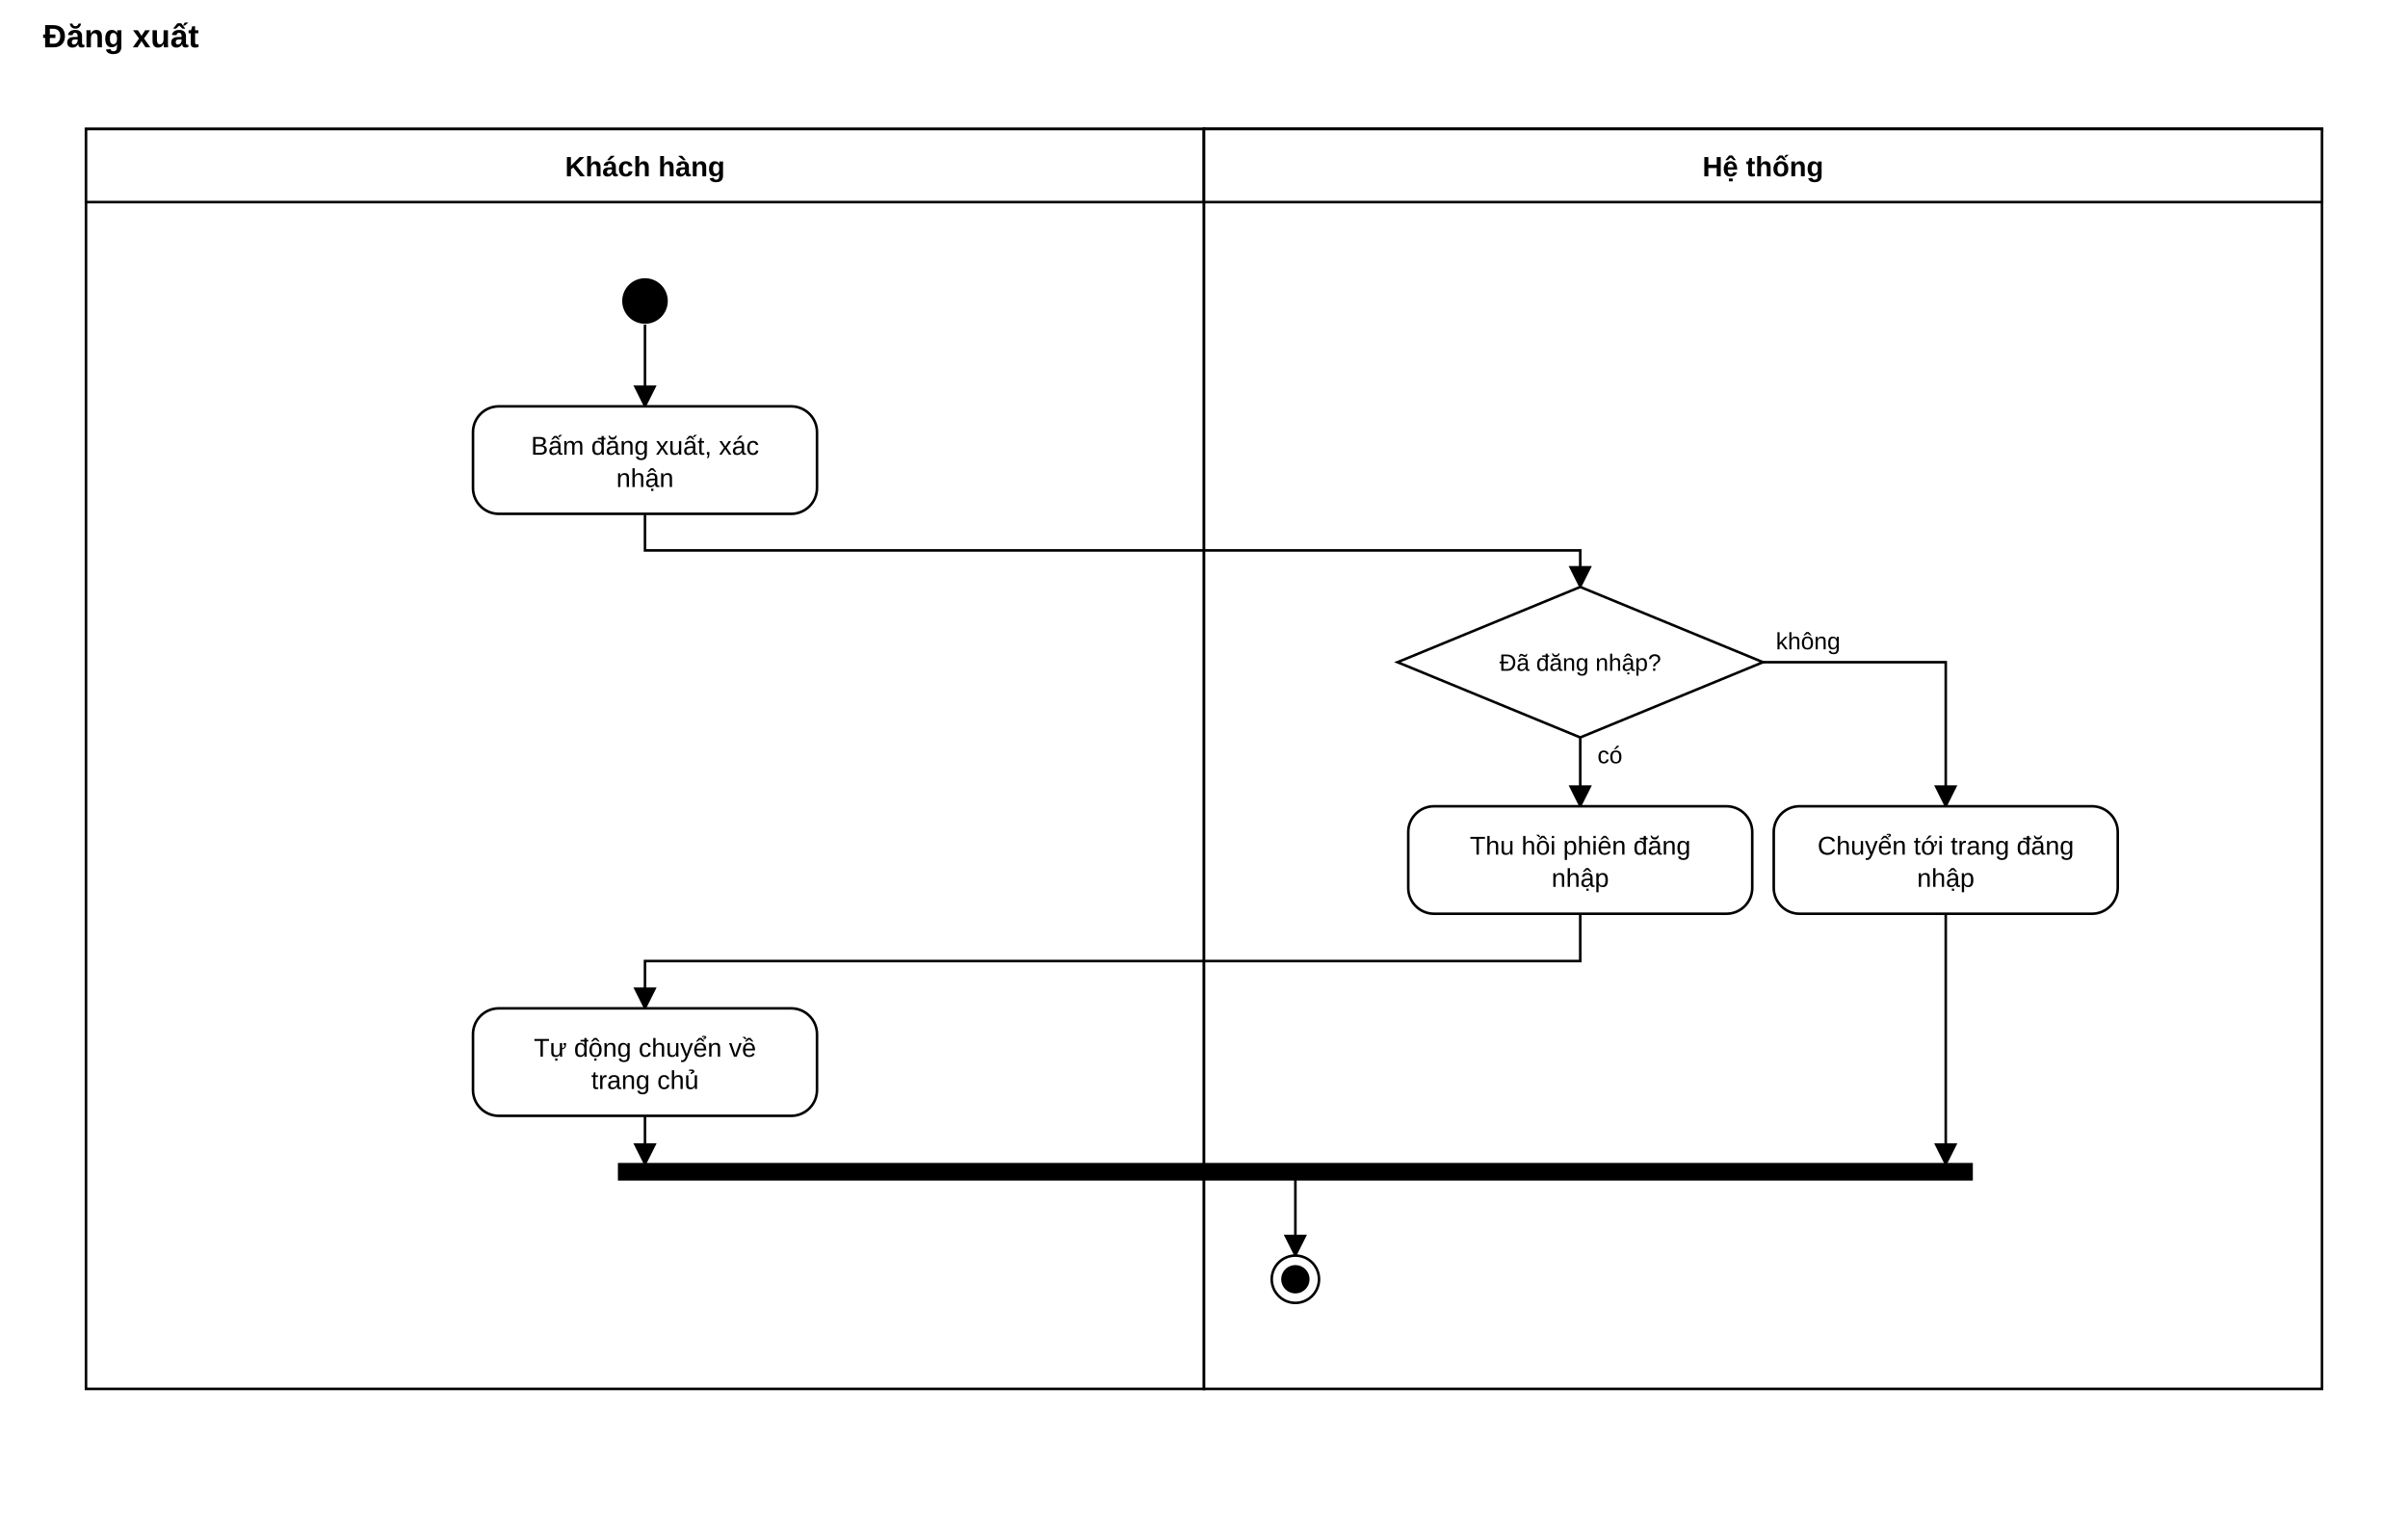
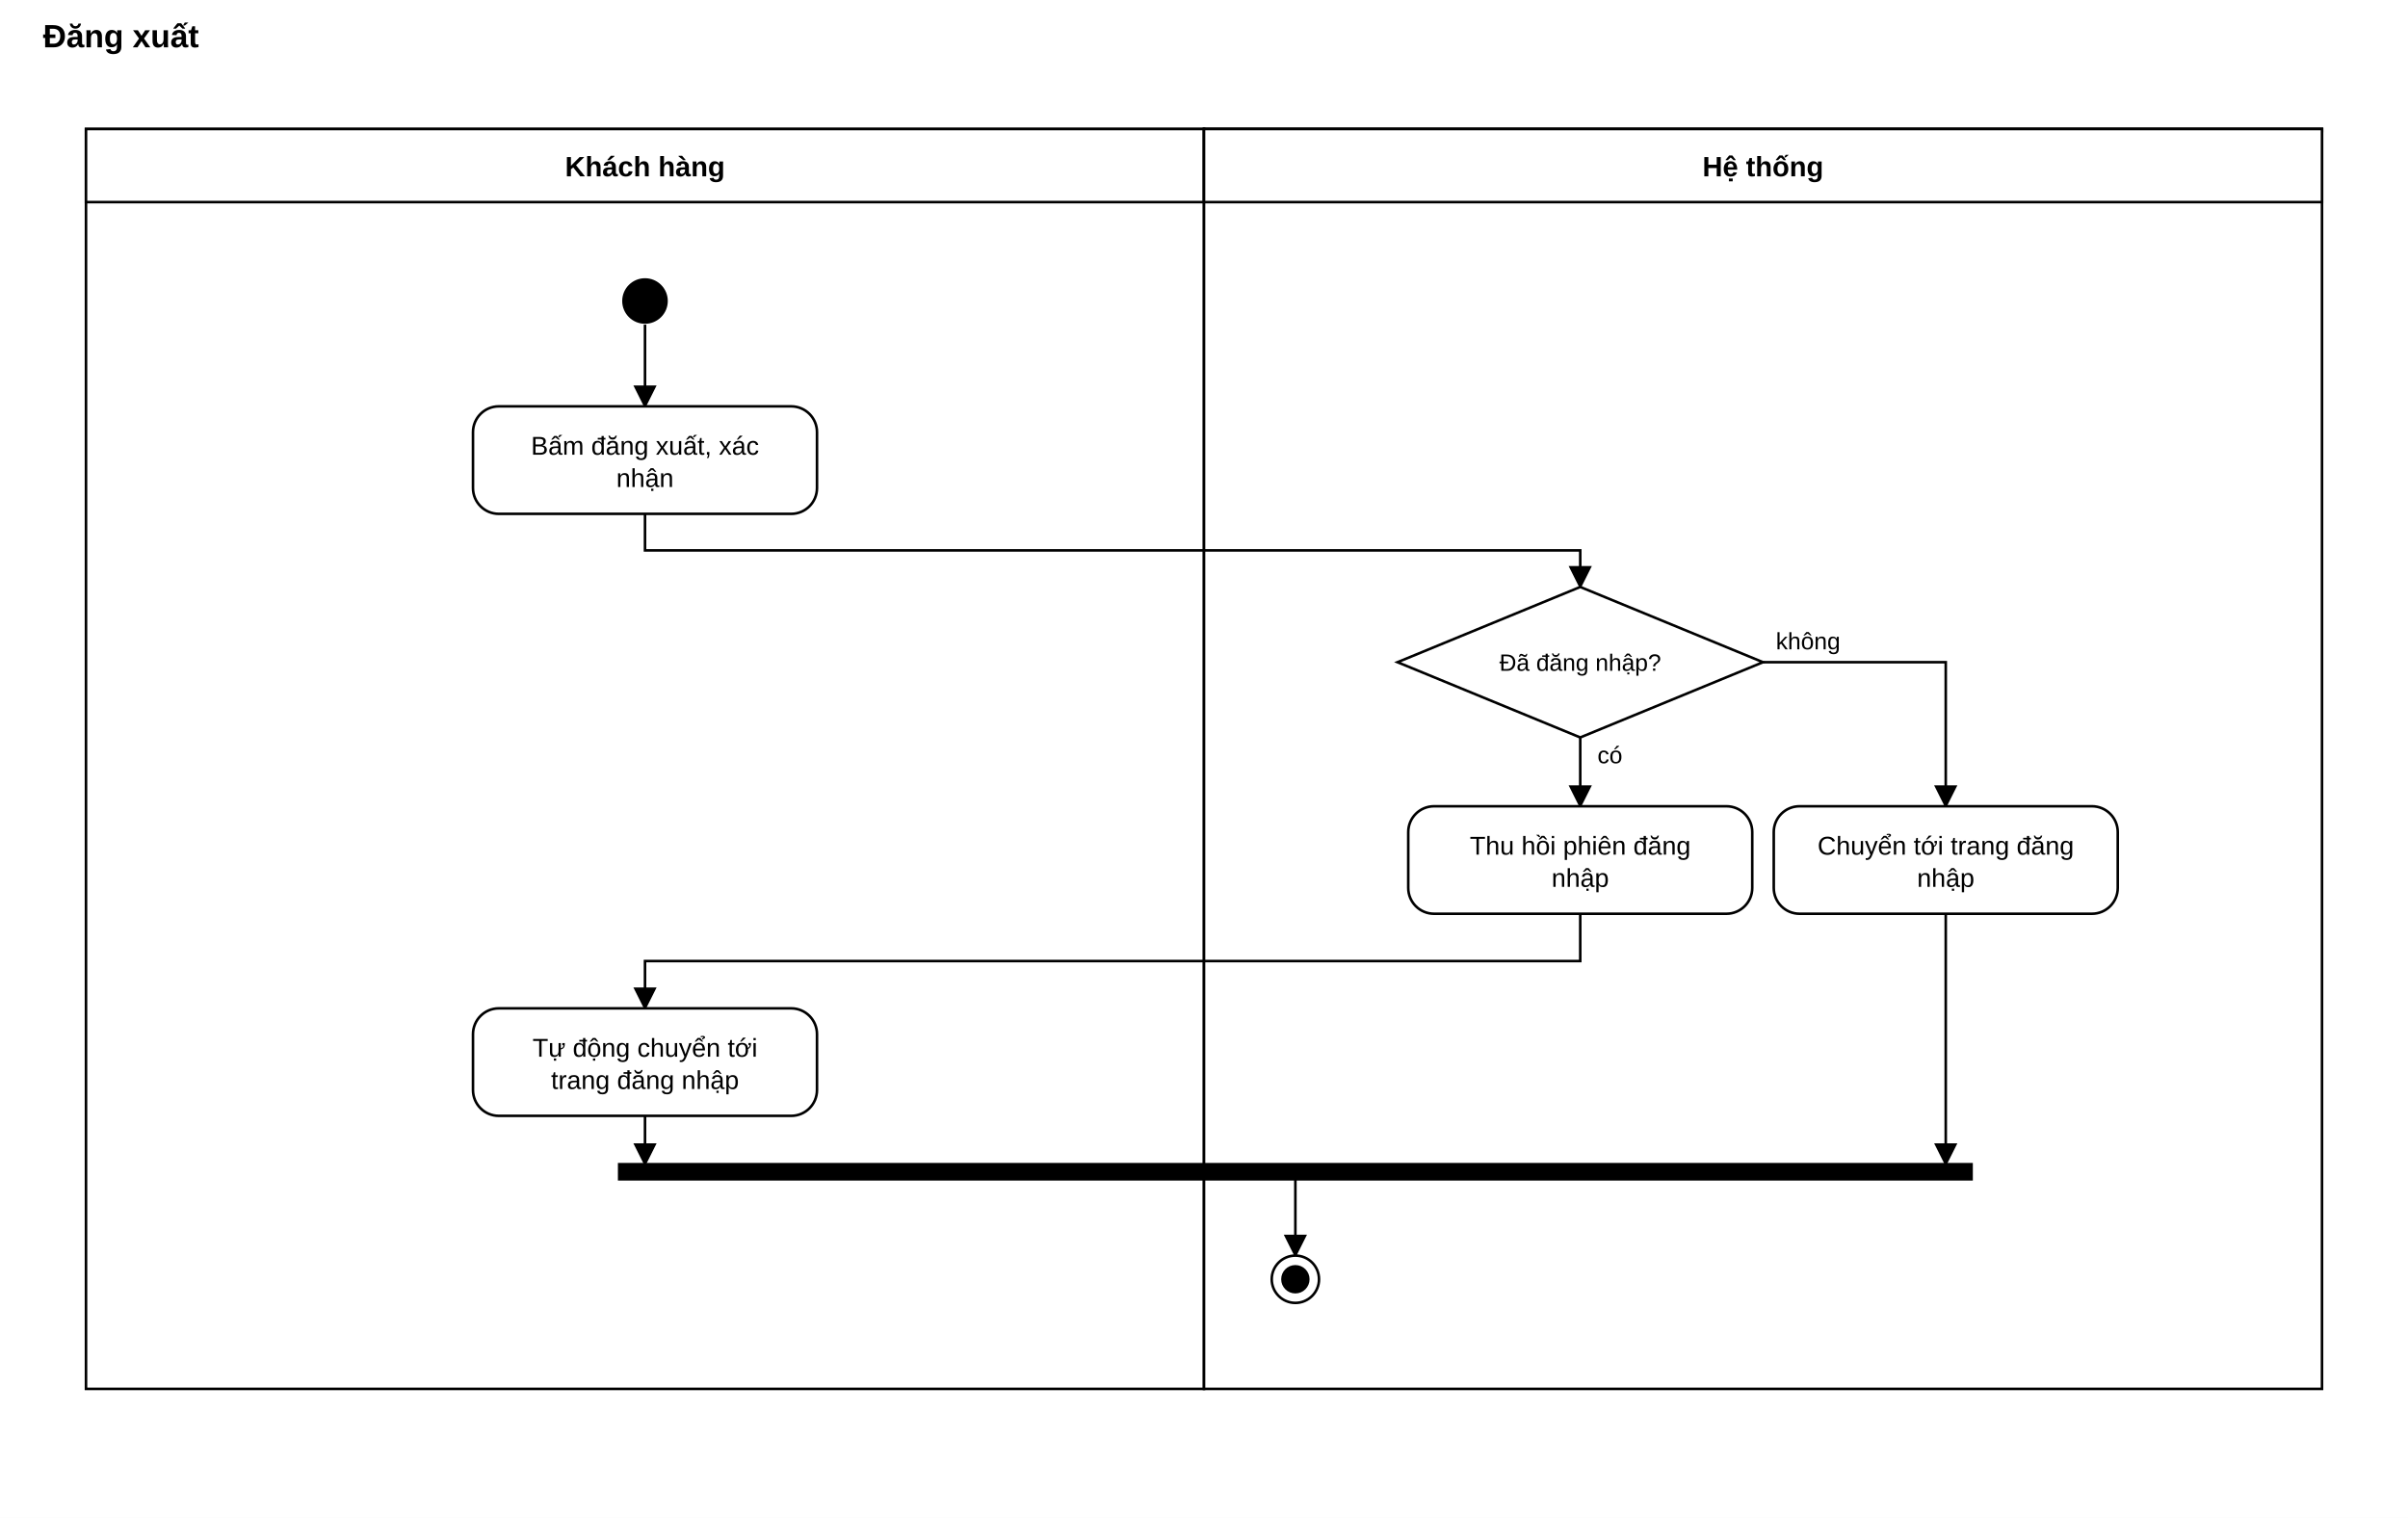
<svg xmlns="http://www.w3.org/2000/svg" width="1120" height="706" viewBox="0 0 1120 706">
  <defs>
    <marker id="dac" viewBox="0 0 10 10" refX="9" refY="5" markerWidth="9" markerHeight="9" orient="auto">
      <path d="M0,0 L10,5 L0,10 z" fill="#000" />
    </marker>
    <marker id="ho" viewBox="0 0 12 12" refX="11" refY="6" markerWidth="11" markerHeight="11" orient="auto">
      <path d="M1,1 L11,6 L1,11" fill="none" stroke="#000" stroke-width="1.2" />
    </marker>
  </defs>
  <rect width="100%" height="100%" fill="#fff" />
  <text x="20" y="22" font-family="Arial, Helvetica, sans-serif" font-size="15" text-anchor="start" font-weight="bold" fill="#000">Đăng xuất</text>
  <rect x="560" y="60" width="520" height="1" rx="0" fill="#fff" stroke="#000" stroke-width="1.2" />
  <rect x="40" y="60" width="520" height="586.0" rx="0" fill="#fff" stroke="#000" stroke-width="1.2" />
  <rect x="40" y="60" width="520" height="34" rx="0" fill="#fff" stroke="#000" stroke-width="1.2" />
  <text x="300.0" y="82" font-family="Arial, Helvetica, sans-serif" font-size="13" text-anchor="middle" font-weight="bold" fill="#000">Khách hàng</text>
  <rect x="560" y="60" width="520" height="586.0" rx="0" fill="#fff" stroke="#000" stroke-width="1.2" />
  <rect x="560" y="60" width="520" height="34" rx="0" fill="#fff" stroke="#000" stroke-width="1.2" />
  <text x="820.0" y="82" font-family="Arial, Helvetica, sans-serif" font-size="13" text-anchor="middle" font-weight="bold" fill="#000">Hệ thống</text>
  <line x1="300" y1="151.0" x2="300.0" y2="189.0" stroke="#000" stroke-width="1.2" marker-end="url(#dac)" />
  <path d="M 300.0 239.0 V 256.0 H 735.0 V 273.0" fill="none" stroke="#000" stroke-width="1.2" marker-end="url(#dac)" />
  <line x1="735.0" y1="343.0" x2="735.0" y2="375.0" stroke="#000" stroke-width="1.2" marker-end="url(#dac)" />
  <text x="743.0" y="355.0" font-family="Arial, Helvetica, sans-serif" font-size="11" text-anchor="start" font-weight="normal" fill="#000">có</text>
  <path d="M 735.0 425.0 V 447.0 H 300.0 V 469.0" fill="none" stroke="#000" stroke-width="1.2" marker-end="url(#dac)" />
  <path d="M 820.0 308 H 905.0 V 375.0" fill="none" stroke="#000" stroke-width="1.2" marker-end="url(#dac)" />
  <text x="826.0" y="302" font-family="Arial, Helvetica, sans-serif" font-size="11" text-anchor="start" font-weight="normal" fill="#000">không</text>
  <line x1="300.0" y1="519.0" x2="300.0" y2="541.5" stroke="#000" stroke-width="1.2" marker-end="url(#dac)" />
  <line x1="905.0" y1="425.0" x2="905.0" y2="541.5" stroke="#000" stroke-width="1.2" marker-end="url(#dac)" />
  <line x1="602.5" y1="548.5" x2="602.5" y2="584.0" stroke="#000" stroke-width="1.2" marker-end="url(#dac)" />
  <circle cx="300" cy="140" r="10" fill="#000" stroke="#000" stroke-width="1.2" />
  <rect x="220.0" y="189.0" width="160" height="50" rx="12" fill="#fff" stroke="#000" stroke-width="1.2" />
  <text x="300.0" y="211.5" font-family="Arial, Helvetica, sans-serif" font-size="12" text-anchor="middle" font-weight="normal" fill="#000">Bấm đăng xuất, xác</text>
  <text x="300.0" y="226.5" font-family="Arial, Helvetica, sans-serif" font-size="12" text-anchor="middle" font-weight="normal" fill="#000">nhận</text>
  <path d="M 735.0 273.0 L 820.0 308 L 735.0 343.0 L 650.0 308 Z" fill="#fff" stroke="#000" stroke-width="1.2" />
  <text x="735.0" y="312" font-family="Arial, Helvetica, sans-serif" font-size="11" text-anchor="middle" font-weight="normal" fill="#000">Đã đăng nhập?</text>
  <rect x="655.0" y="375.0" width="160" height="50" rx="12" fill="#fff" stroke="#000" stroke-width="1.2" />
  <text x="735.0" y="397.5" font-family="Arial, Helvetica, sans-serif" font-size="12" text-anchor="middle" font-weight="normal" fill="#000">Thu hồi phiên đăng</text>
  <text x="735.0" y="412.5" font-family="Arial, Helvetica, sans-serif" font-size="12" text-anchor="middle" font-weight="normal" fill="#000">nhập</text>
  <rect x="220.0" y="469.0" width="160" height="50" rx="12" fill="#fff" stroke="#000" stroke-width="1.2" />
-   <text x="300.0" y="491.5" font-family="Arial, Helvetica, sans-serif" font-size="12" text-anchor="middle" font-weight="normal" fill="#000">Tự động chuyển về</text>
-   <text x="300.0" y="506.5" font-family="Arial, Helvetica, sans-serif" font-size="12" text-anchor="middle" font-weight="normal" fill="#000">trang chủ</text>
+   <text x="300.0" y="491.5" font-family="Arial, Helvetica, sans-serif" font-size="12" text-anchor="middle" font-weight="normal" fill="#000">Tự động chuyển tới</text>
+   <text x="300.0" y="506.5" font-family="Arial, Helvetica, sans-serif" font-size="12" text-anchor="middle" font-weight="normal" fill="#000">trang đăng nhập</text>
  <rect x="825.0" y="375.0" width="160" height="50" rx="12" fill="#fff" stroke="#000" stroke-width="1.2" />
  <text x="905.0" y="397.5" font-family="Arial, Helvetica, sans-serif" font-size="12" text-anchor="middle" font-weight="normal" fill="#000">Chuyển tới trang đăng</text>
  <text x="905.0" y="412.5" font-family="Arial, Helvetica, sans-serif" font-size="12" text-anchor="middle" font-weight="normal" fill="#000">nhập</text>
  <rect x="288.0" y="541.5" width="629.0" height="7" rx="0" fill="#000" stroke="#000" stroke-width="1.2" />
  <circle cx="602.5" cy="595.0" r="11" fill="#fff" stroke="#000" stroke-width="1.2" />
  <circle cx="602.5" cy="595.0" r="6" fill="#000" stroke="#000" stroke-width="1.2" />
</svg>
